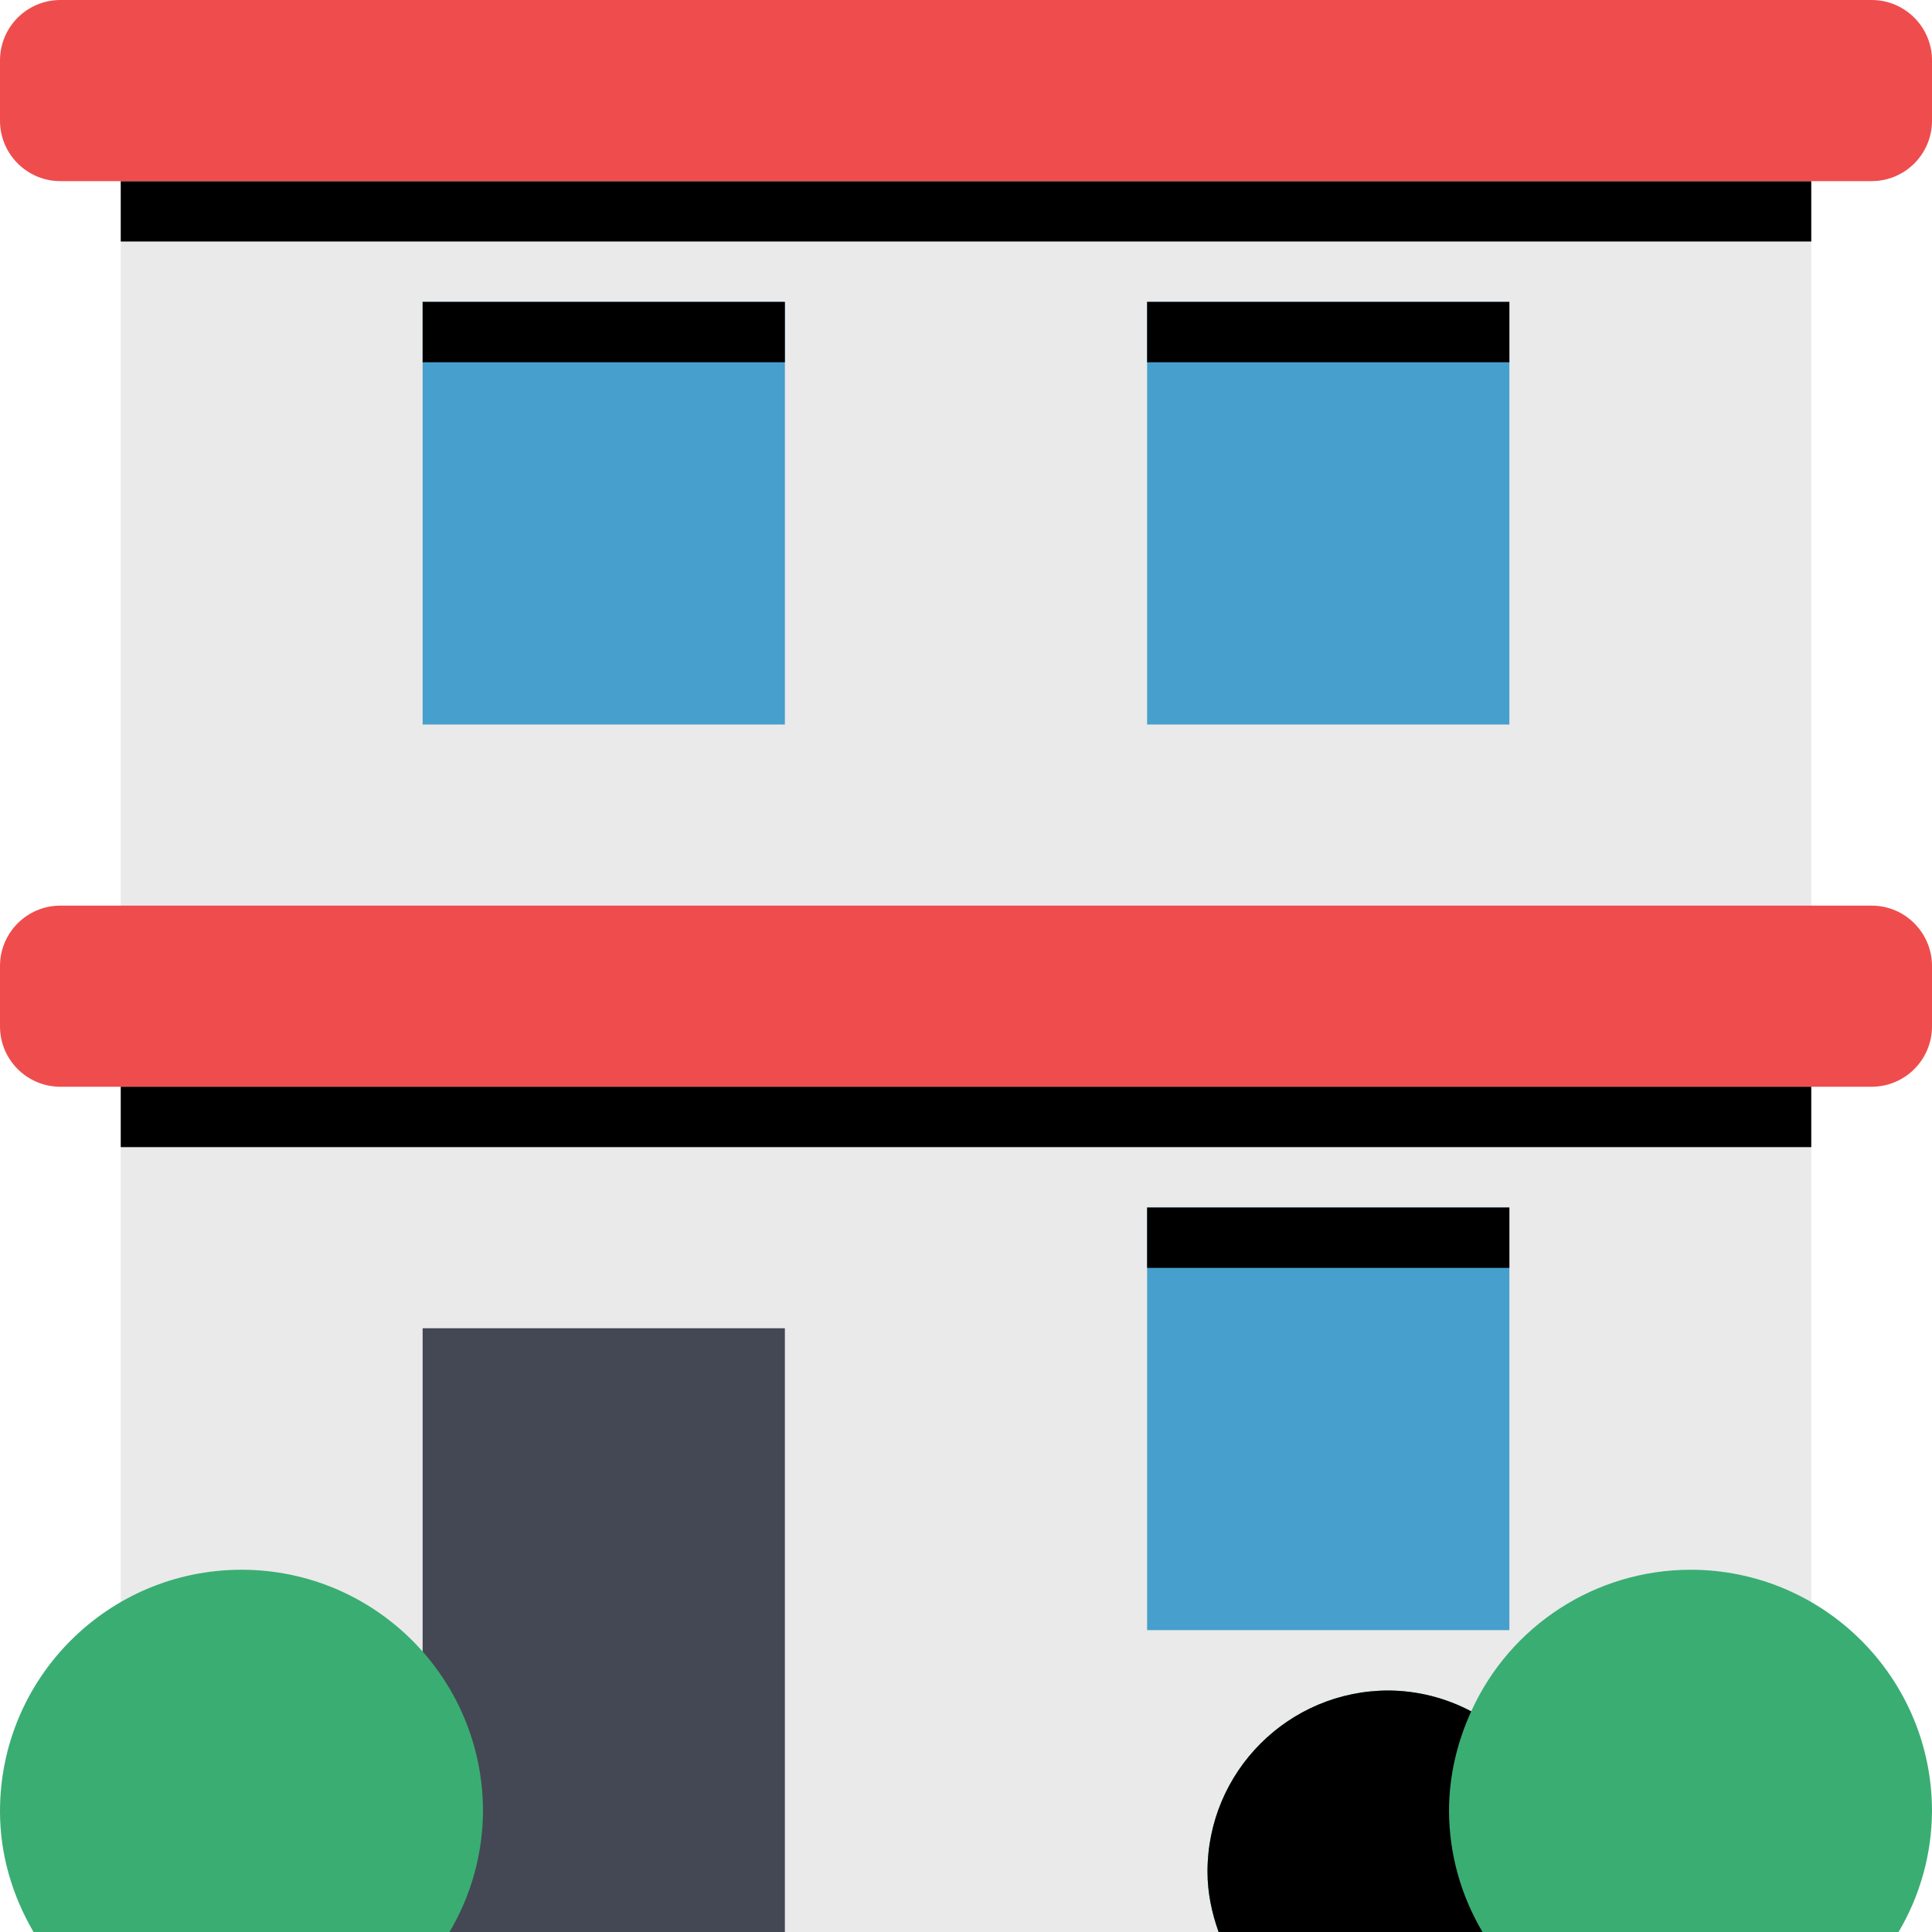
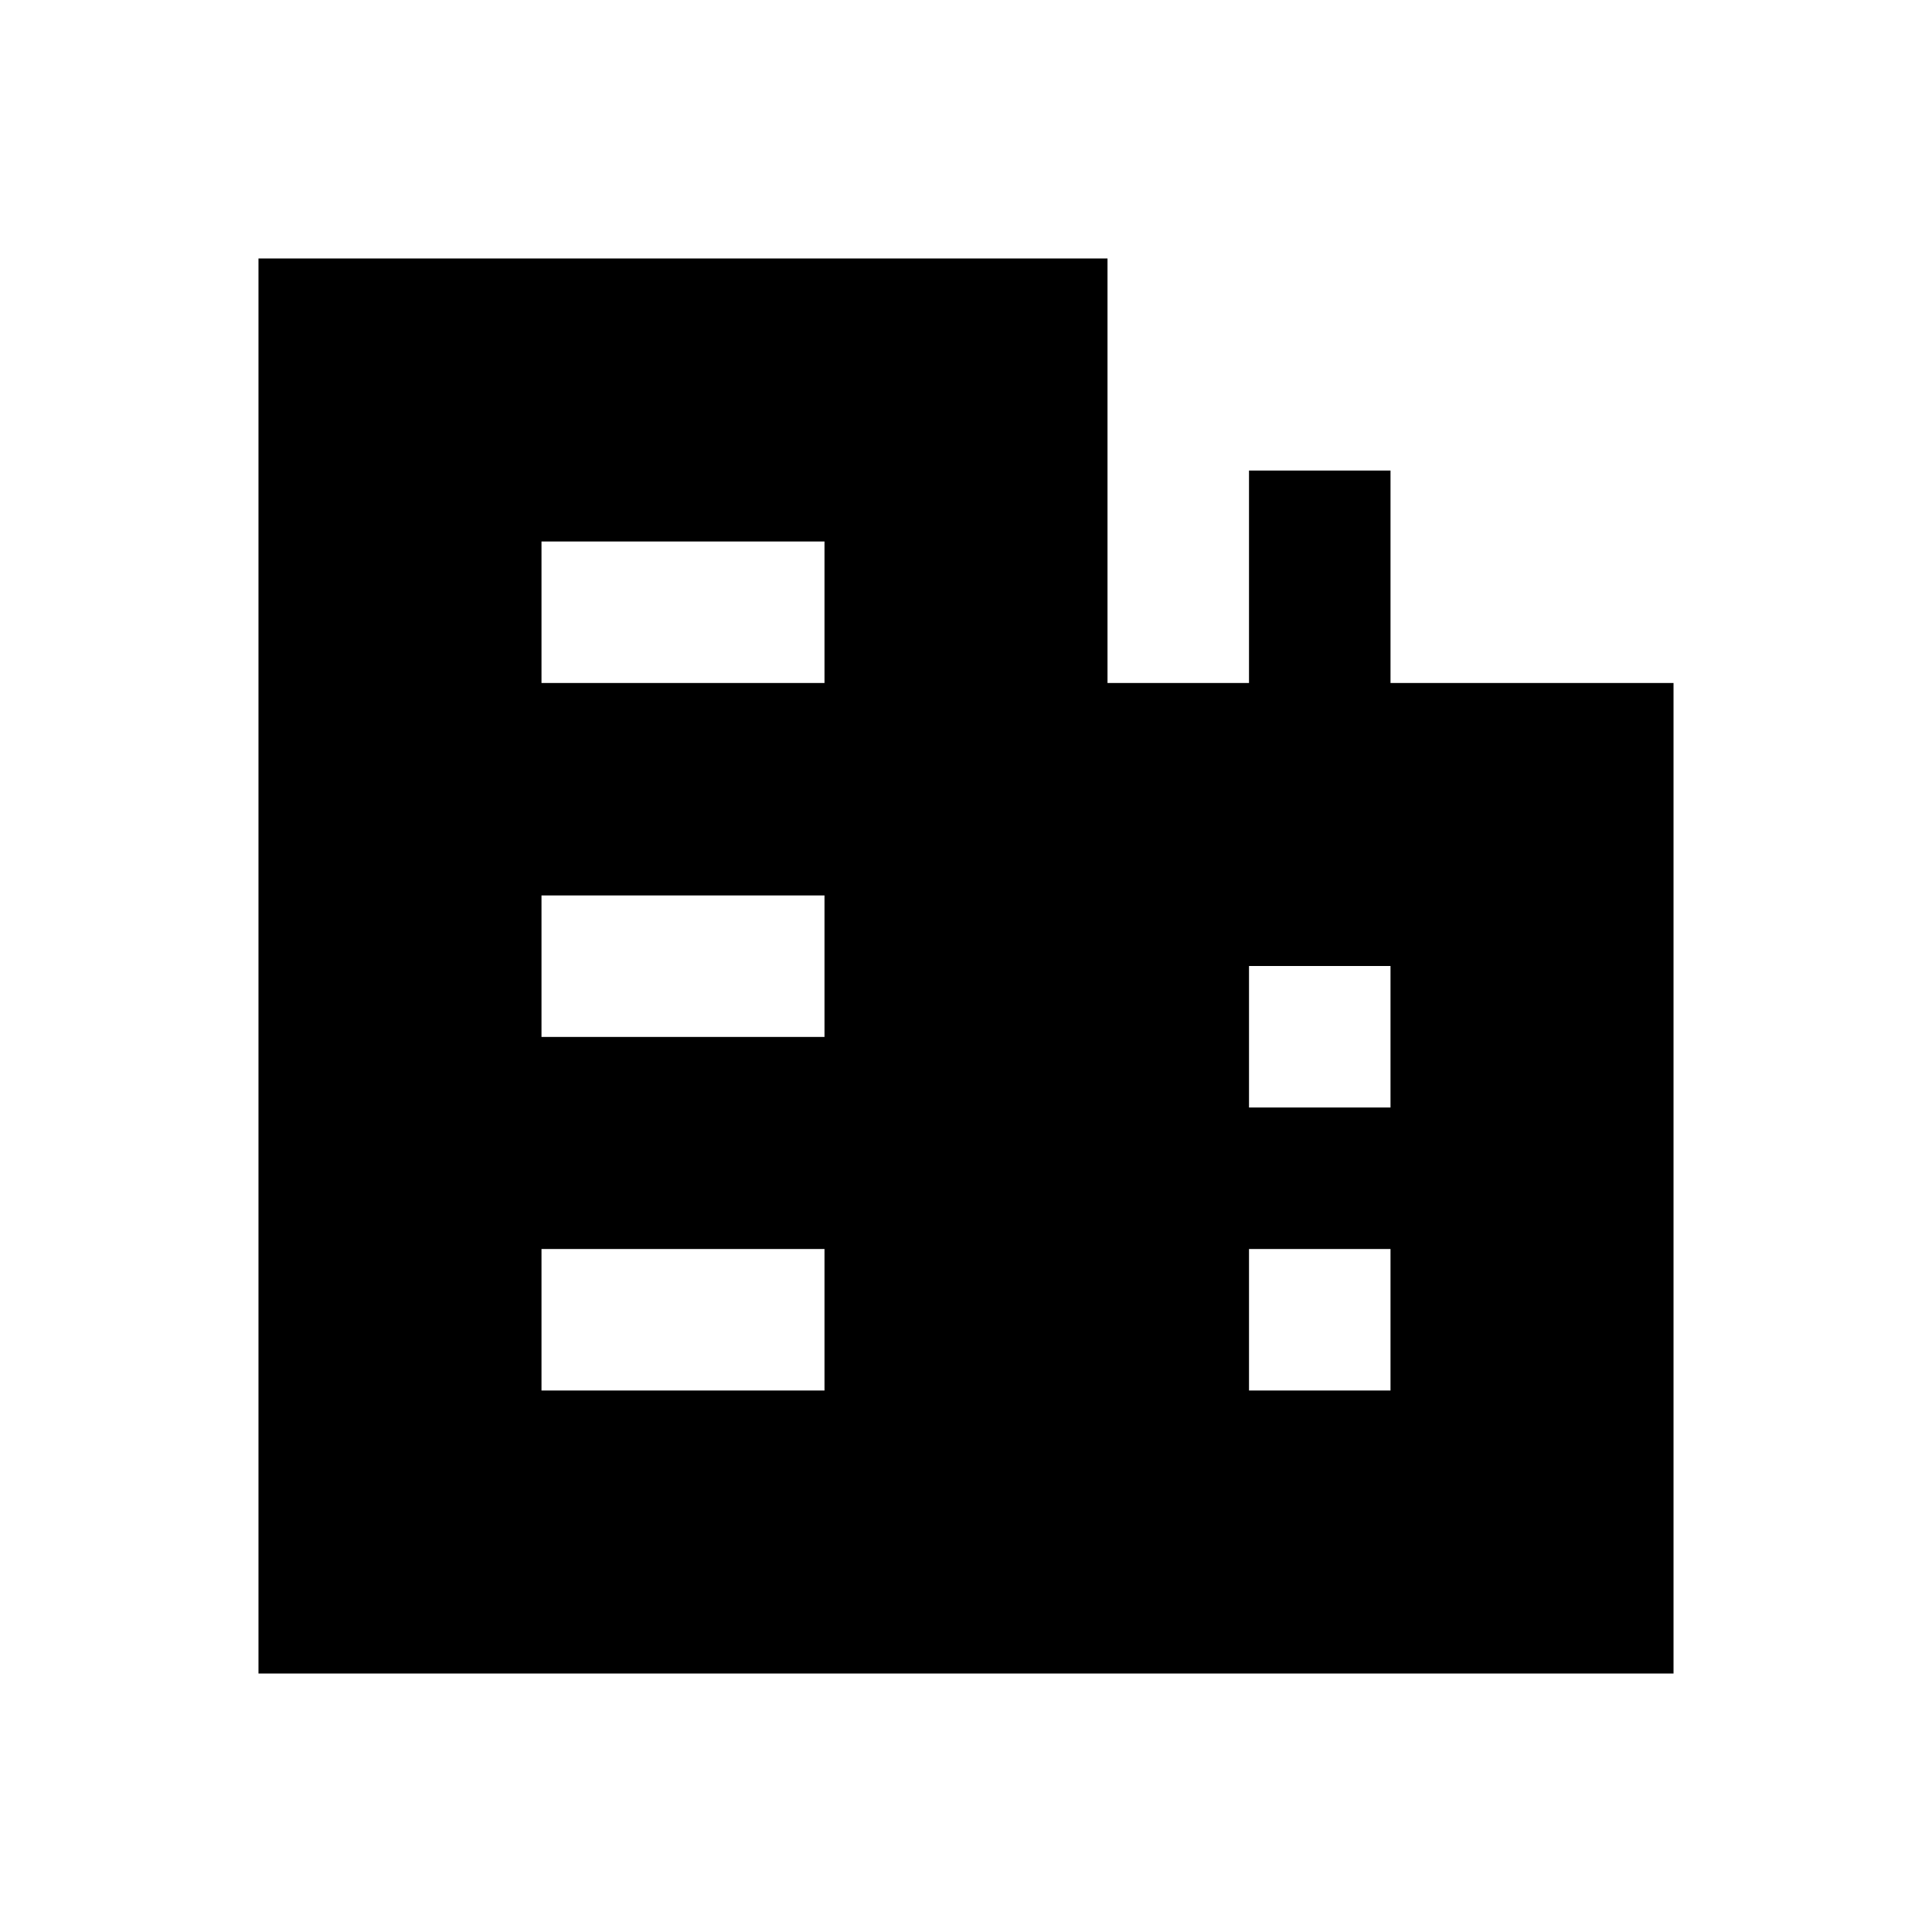
- <svg xmlns="http://www.w3.org/2000/svg" t="1527698146303" class="icon" style="" viewBox="0 0 1024 1024" version="1.1" p-id="4588" width="200" height="200">
+ <svg xmlns="http://www.w3.org/2000/svg" t="1527742139820" class="icon" style="" viewBox="0 0 1024 1024" version="1.1" p-id="1456" width="64" height="64">
  <defs>
    <style type="text/css" />
  </defs>
-   <path d="M64 96h896v928H64z" fill="#EAEAEA" p-id="4589" />
-   <path d="M224 704h192v320H224z" fill="#434854" p-id="4590" />
-   <path d="M608 640h192v224h-192zM608 160h192v224h-192zM224 160h192v224H224z" fill="#469FCC" p-id="4591" />
-   <path d="M608 640h192v32h-192zM608 160h192v32h-192zM224 160h192v32H224z" fill="" p-id="4592" />
-   <path d="M64 96h896v32H64z" fill="" p-id="4593" />
-   <path d="M1024 64a32 32 0 0 1-32 32H32a32 32 0 0 1-32-32V32a32 32 0 0 1 32-32h960a32 32 0 0 1 32 32v32zM1024 544a32 32 0 0 1-32 32H32a32 32 0 0 1-32-32v-32a32 32 0 0 1 32-32h960a32 32 0 0 1 32 32v32z" fill="#EF4D4D" p-id="4594" />
-   <path d="M238.24 1024A126.656 126.656 0 0 0 256 960a128 128 0 0 0-256 0c0 23.424 6.752 45.088 17.76 64h220.48zM896 832a127.744 127.744 0 0 0-116.224 75.04A94.848 94.848 0 0 0 736 896a96 96 0 0 0-96 96c0 11.296 2.304 21.952 5.888 32h360.384A126.944 126.944 0 0 0 1024 960a128 128 0 0 0-128-128z" fill="#3AAD73" p-id="4595" />
-   <path d="M779.776 907.04A94.848 94.848 0 0 0 736 896a96 96 0 0 0-96 96c0 11.296 2.304 21.952 5.888 32h139.872A126.656 126.656 0 0 1 768 960c0-18.944 4.384-36.768 11.776-52.96z" fill="" p-id="4596" />
-   <path d="M64 576h896v32H64z" fill="" p-id="4597" />
+   <path d="M737 362v-112.6H662V362h-75V137h-450v750h750V362h-150z m-300 375h-150V662h150v75z m0-187.4h-150v-75h150v75z m0-187.6h-150v-75h150V362z m300 375H662V662h75v75z m0-150H662V512h75v75z" p-id="1457" />
</svg>
